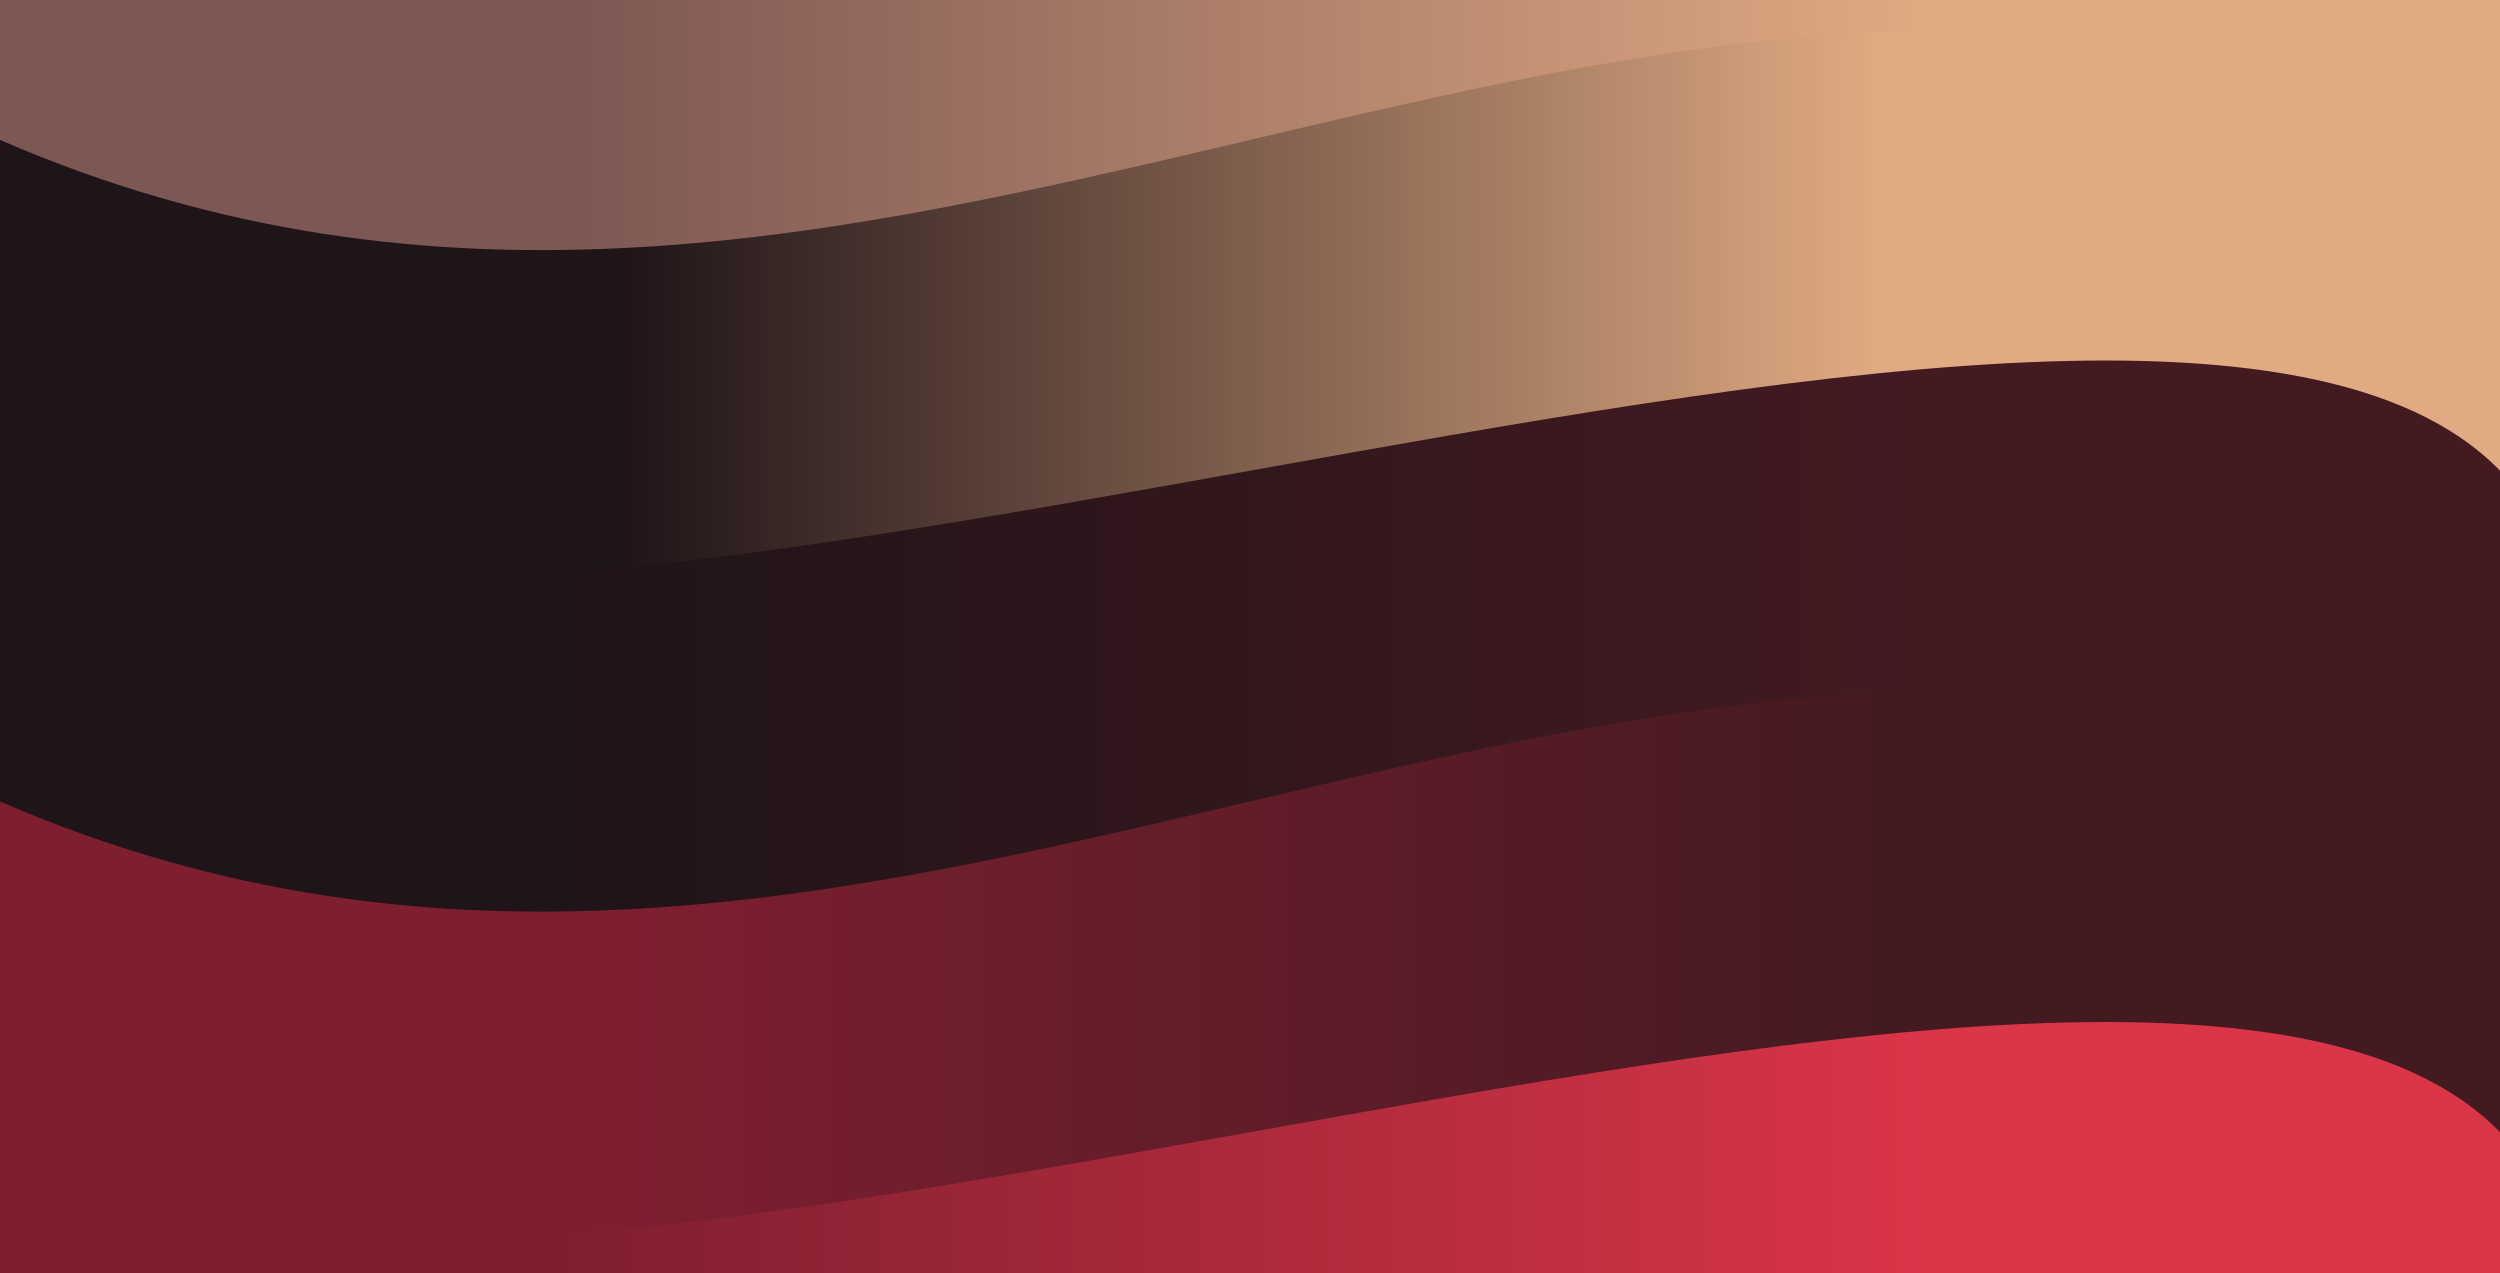
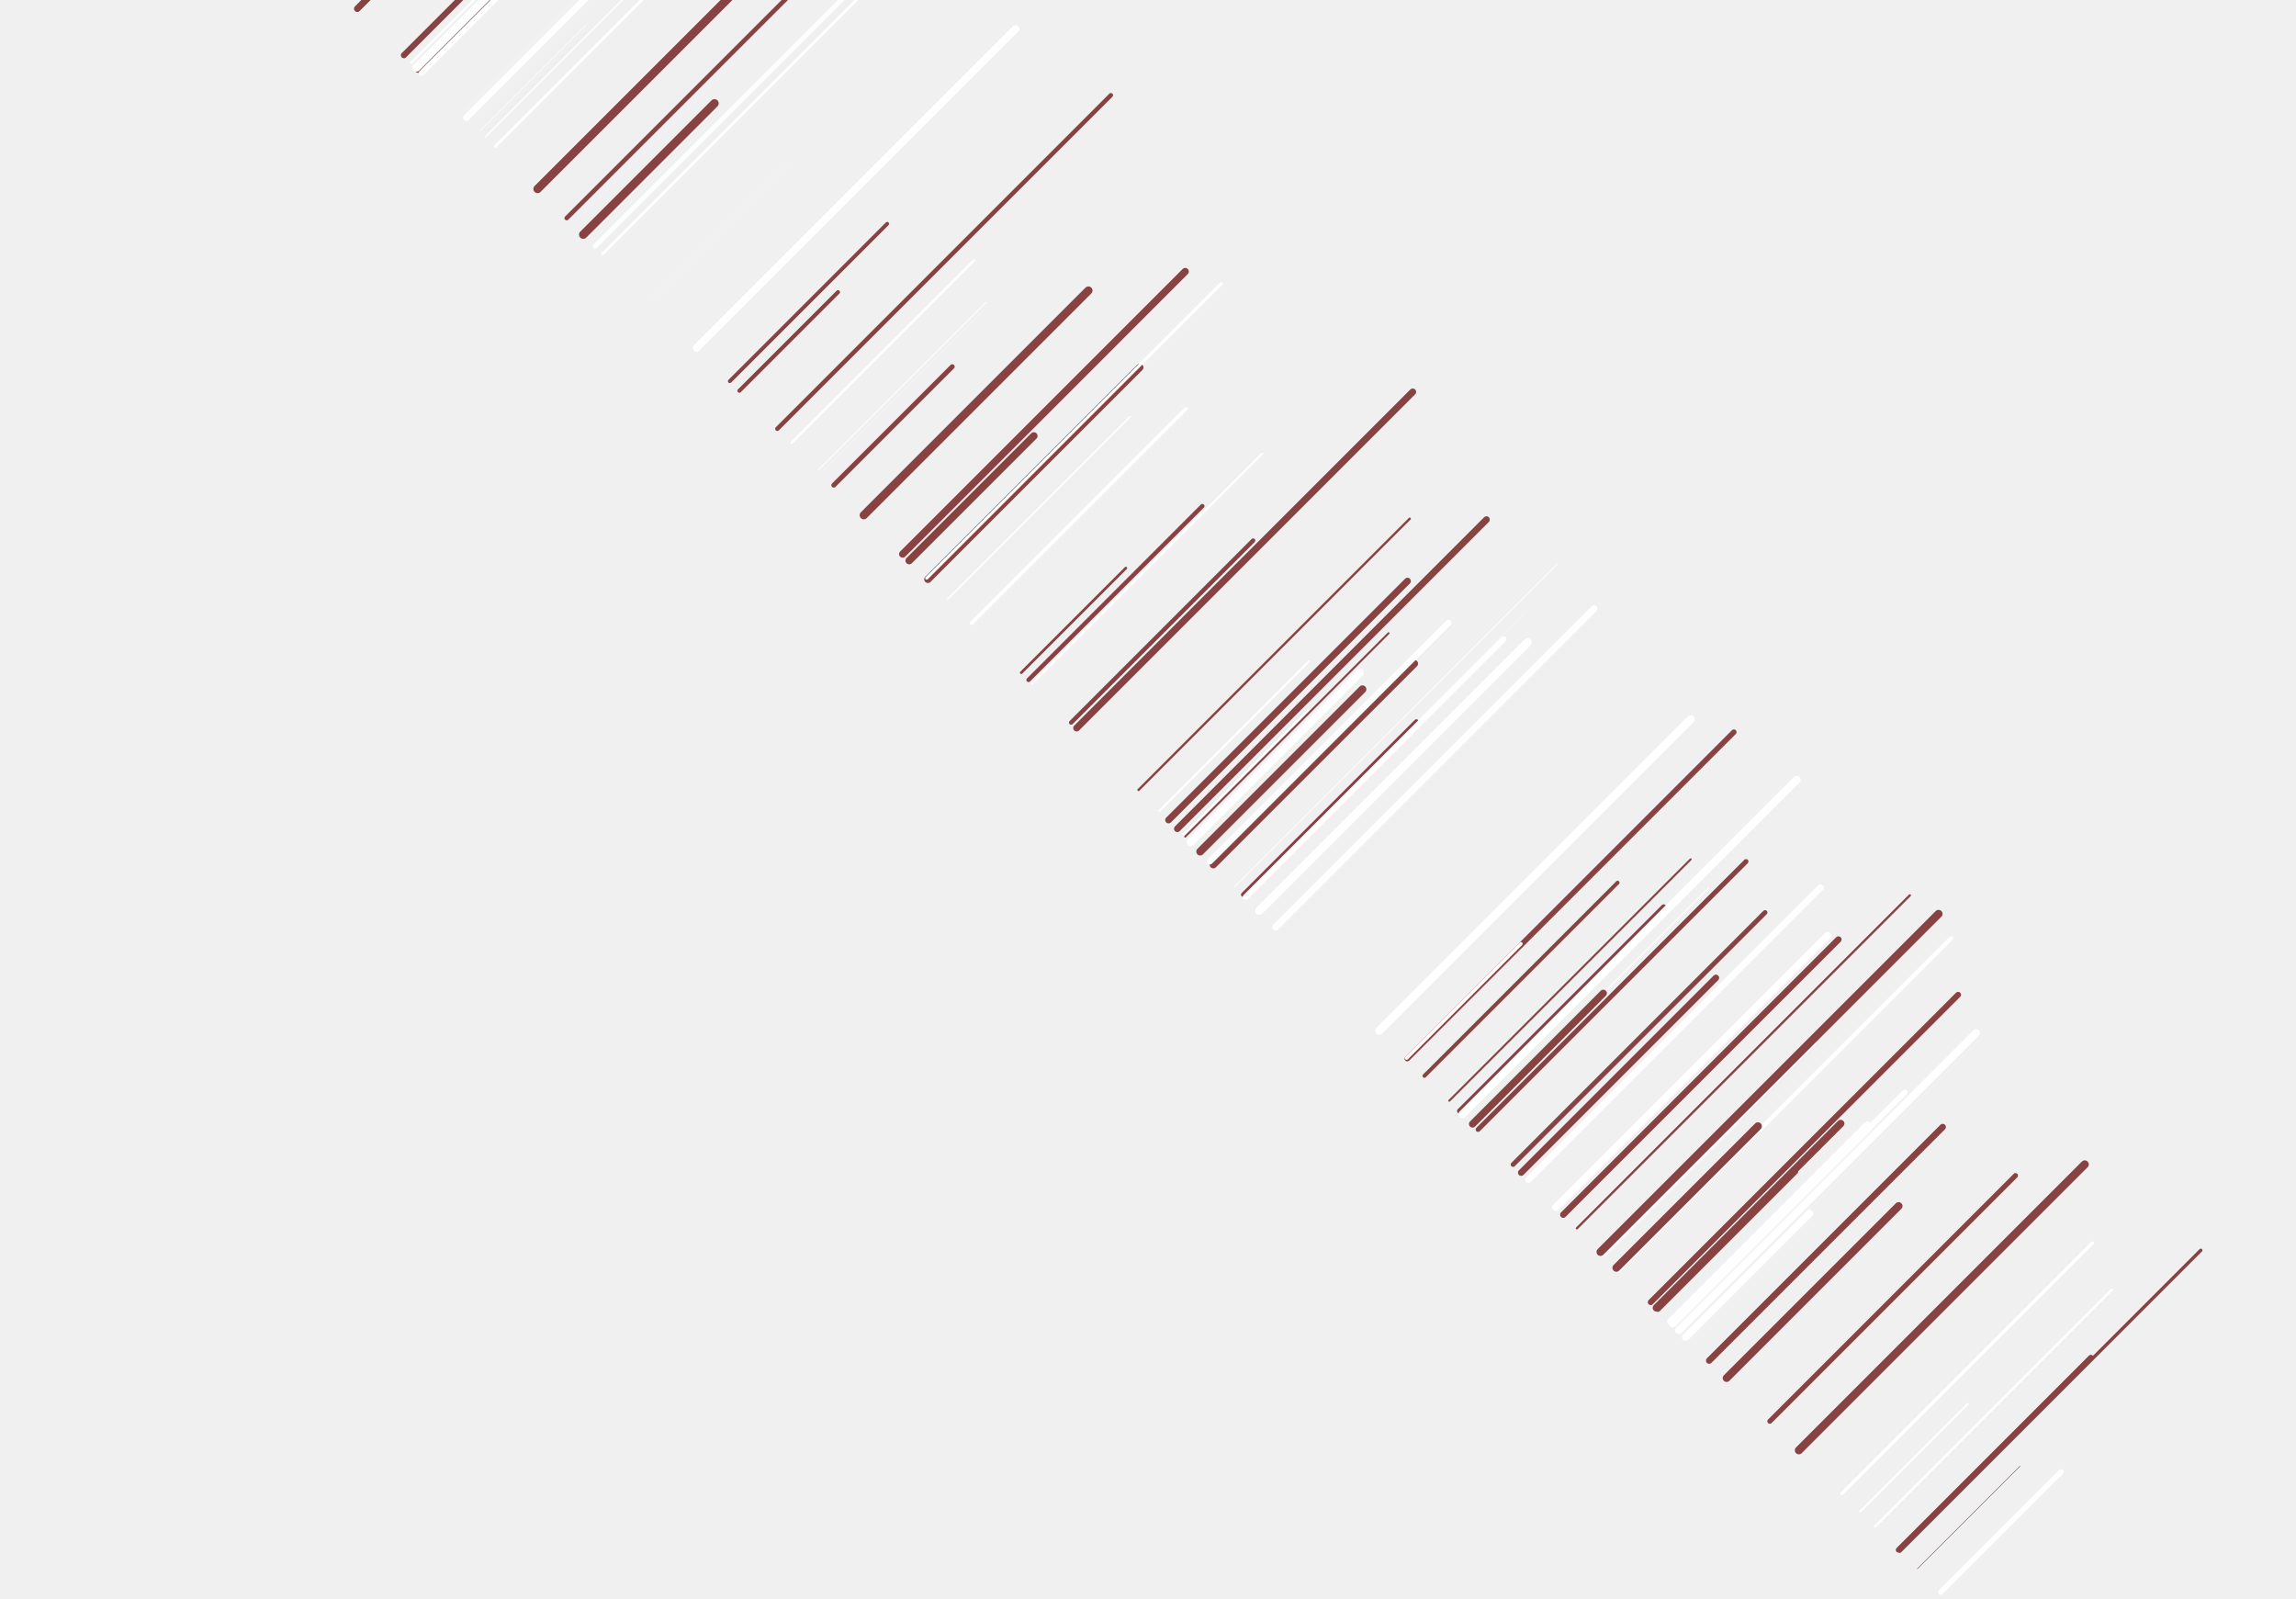
- <svg xmlns="http://www.w3.org/2000/svg" style="margin:auto;background:#f1f2f3;display:block;z-index:1;position:relative" preserveAspectRatio="xMidYMid" viewBox="0 0 1920 977">
-   <g transform="translate(960,488.5) scale(1,1) translate(-960,-488.5)">
-     <defs>
-       <linearGradient id="lg-0" x1="0" x2="1" y1="0" y2="0">
-         <stop stop-color="#7d5753" offset="0.25" />
-         <stop stop-color="#e0aa82" offset="0.75" />
-       </linearGradient>
-     </defs>
-     <path d="M0 -146.55 c284.6 293.1 1635.4 -293.1 1920 0 L1920 361.49 c675.4 -293.1 -2595.4 293.1 -1920 0Z" fill="url(#lg-0)" stroke="none">
-       <animate attributeName="d" repeatCount="indefinite" dur="2s" begin="0s" calcMode="spline" keySplines="0.5 0 0.5 1;0.5 0 0.5 1" keyTimes="0;0.5;1" values="M0 -146.55 c284.6 293.1 1635.4 -293.1 1920 0 L1920 361.49 c675.4 -293.1 -2595.4 293.1 -1920 0Z;M0 -146.55 c675.4 293.1 1244.6 -293.1 1920 0 L1920 361.49 c284.6 -293.1 -2204.6 293.1 -1920 0Z;M0 -146.55 c284.6 293.1 1635.4 -293.1 1920 0 L1920 361.49 c675.4 -293.1 -2595.4 293.1 -1920 0Z" />
-     </path>
-     <defs>
-       <linearGradient id="lg-1" x1="0" x2="1" y1="0" y2="0">
-         <stop stop-color="#1f1418" offset="0.25" />
-         <stop stop-color="#e0aa82" offset="0.75" />
-       </linearGradient>
-     </defs>
-     <path d="M0 107.47 c675.4 293.1 1244.6 -293.1 1920 0 L1920 615.51 c284.6 -293.1 -2204.6 293.1 -1920 0Z" fill="url(#lg-1)" stroke="none">
-       <animate attributeName="d" repeatCount="indefinite" dur="2s" begin="-0.4s" calcMode="spline" keySplines="0.5 0 0.5 1;0.5 0 0.5 1" keyTimes="0;0.5;1" values="M0 107.47 c675.4 293.1 1244.6 -293.1 1920 0 L1920 615.51 c284.6 -293.1 -2204.6 293.1 -1920 0Z;M0 107.47 c284.6 293.1 1635.4 -293.1 1920 0 L1920 615.51 c675.4 -293.1 -2595.4 293.1 -1920 0Z;M0 107.47 c675.4 293.1 1244.6 -293.1 1920 0 L1920 615.51 c284.6 -293.1 -2204.6 293.1 -1920 0Z" />
-     </path>
-     <defs>
-       <linearGradient id="lg-2" x1="0" x2="1" y1="0" y2="0">
-         <stop stop-color="#1f1418" offset="0.25" />
-         <stop stop-color="#441a21" offset="0.75" />
-       </linearGradient>
-     </defs>
-     <path d="M0 361.49 c284.6 293.1 1635.4 -293.1 1920 0 L1920 869.53 c675.4 -293.1 -2595.4 293.1 -1920 0Z" fill="url(#lg-2)" stroke="none">
-       <animate attributeName="d" repeatCount="indefinite" dur="2s" begin="-0.8s" calcMode="spline" keySplines="0.5 0 0.5 1;0.5 0 0.5 1" keyTimes="0;0.5;1" values="M0 361.49 c284.6 293.1 1635.4 -293.1 1920 0 L1920 869.53 c675.4 -293.1 -2595.4 293.1 -1920 0Z;M0 361.49 c675.4 293.1 1244.6 -293.1 1920 0 L1920 869.53 c284.6 -293.1 -2204.6 293.1 -1920 0Z;M0 361.49 c284.6 293.1 1635.4 -293.1 1920 0 L1920 869.53 c675.4 -293.1 -2595.4 293.1 -1920 0Z" />
-     </path>
-     <defs>
-       <linearGradient id="lg-3" x1="0" x2="1" y1="0" y2="0">
-         <stop stop-color="#7e1f30" offset="0.25" />
-         <stop stop-color="#441a21" offset="0.75" />
-       </linearGradient>
-     </defs>
-     <path d="M0 615.51 c675.4 293.1 1244.6 -293.1 1920 0 L1920 1123.55 c284.6 -293.1 -2204.6 293.1 -1920 0Z" fill="url(#lg-3)" stroke="none">
-       <animate attributeName="d" repeatCount="indefinite" dur="2s" begin="-1.2s" calcMode="spline" keySplines="0.5 0 0.5 1;0.5 0 0.5 1" keyTimes="0;0.5;1" values="M0 615.51 c675.4 293.1 1244.6 -293.1 1920 0 L1920 1123.55 c284.6 -293.1 -2204.6 293.1 -1920 0Z;M0 615.51 c284.6 293.1 1635.4 -293.1 1920 0 L1920 1123.55 c675.4 -293.1 -2595.4 293.1 -1920 0Z;M0 615.51 c675.4 293.1 1244.6 -293.1 1920 0 L1920 1123.55 c284.6 -293.1 -2204.6 293.1 -1920 0Z" />
-     </path>
-     <defs>
-       <linearGradient id="lg-4" x1="0" x2="1" y1="0" y2="0">
-         <stop stop-color="#7e1f30" offset="0.25" />
-         <stop stop-color="#db3548" offset="0.75" />
-       </linearGradient>
-     </defs>
-     <path d="M0 869.53 c284.6 293.1 1635.4 -293.1 1920 0 L1920 1377.57 c675.4 -293.1 -2595.4 293.1 -1920 0Z" fill="url(#lg-4)" stroke="none">
-       <animate attributeName="d" repeatCount="indefinite" dur="2s" begin="-1.6s" calcMode="spline" keySplines="0.5 0 0.5 1;0.5 0 0.5 1" keyTimes="0;0.5;1" values="M0 869.53 c284.6 293.1 1635.4 -293.1 1920 0 L1920 1377.57 c675.4 -293.1 -2595.4 293.1 -1920 0Z;M0 869.53 c675.4 293.1 1244.6 -293.1 1920 0 L1920 1377.57 c284.6 -293.1 -2204.6 293.1 -1920 0Z;M0 869.53 c284.6 293.1 1635.4 -293.1 1920 0 L1920 1377.57 c675.4 -293.1 -2595.4 293.1 -1920 0Z" />
-     </path>
+ <svg xmlns="http://www.w3.org/2000/svg" style="margin:auto;background:#0b131d;display:block;z-index:1;position:relative" preserveAspectRatio="xMidYMid" viewBox="0 0 1360 947">
+   <g transform="translate(680,473.5) scale(1,1) translate(-680,-473.5)">
+     <style type="text/css">
+   @keyframes ld-speed-dash {
+     0% { transform: translate(0,-1942.829px); }
+     100% { transform: translate(0,1942.829px); }
+   }
+   .ld.ld-speed-dash {
+     animation: ld-speed-dash 100s linear infinite;
+   }
+ </style>
+     <g transform="translate(680,473.5)">
+       <g style="transform:rotate(45deg)">
+         <line x1="341.655" x2="341.655" y1="0" y2="-227.704" stroke="#ffffff" stroke-width="4.297" stroke-linecap="round" class="ld ld-speed-dash" style="animation-delay: -78.11s;animation-duration:50s" />
+         <line x1="-571.074" x2="-571.074" y1="0" y2="-238.132" stroke="#ffffff" stroke-width="3.806" stroke-linecap="round" class="ld ld-speed-dash" style="animation-delay: -32.688s;animation-duration:50s" />
+         <line x1="305.812" x2="305.812" y1="0" y2="-211.08" stroke="#884242" stroke-width="2.827" stroke-linecap="round" class="ld ld-speed-dash" style="animation-delay: -94.578s;animation-duration:50s" />
+         <line x1="79.611" x2="79.611" y1="0" y2="-235.088" stroke="#ffffff" stroke-width="0.107" stroke-linecap="round" class="ld ld-speed-dash" style="animation-delay: -1.703s;animation-duration:50s" />
+         <line x1="581.347" x2="581.347" y1="0" y2="-209.715" stroke="#ffffff" stroke-width="2.017" stroke-linecap="round" class="ld ld-speed-dash" style="animation-delay: -65.806s;animation-duration:100s" />
+         <line x1="24.574" x2="24.574" y1="0" y2="-258.955" stroke="#884242" stroke-width="3.947" stroke-linecap="round" class="ld ld-speed-dash" style="animation-delay: -61.391s;animation-duration:50s" />
+         <line x1="276.492" x2="276.492" y1="0" y2="-224.481" stroke="#884242" stroke-width="2.864" stroke-linecap="round" class="ld ld-speed-dash" style="animation-delay: -60.148s;animation-duration:100s" />
+         <line x1="-310.485" x2="-310.485" y1="0" y2="-279.387" stroke="#884242" stroke-width="2.588" stroke-linecap="round" class="ld ld-speed-dash" style="animation-delay: -51.633s;animation-duration:100s" />
+         <line x1="-200.04" x2="-200.04" y1="0" y2="-104.411" stroke="#884242" stroke-width="4.423" stroke-linecap="round" class="ld ld-speed-dash" style="animation-delay: -99.603s;animation-duration:50s" />
+         <line x1="-342.299" x2="-342.299" y1="0" y2="-82.608" stroke="#884242" stroke-width="2.357" stroke-linecap="round" class="ld ld-speed-dash" style="animation-delay: -25.974s;animation-duration:100s" />
+         <line x1="54.72" x2="54.72" y1="0" y2="-168.464" stroke="#884242" stroke-width="4.317" stroke-linecap="round" class="ld ld-speed-dash" style="animation-delay: -85.832s;animation-duration:100s" />
+         <line x1="-660.778" x2="-660.778" y1="0" y2="-260.242" stroke="#ffffff" stroke-width="2.041" stroke-linecap="round" class="ld ld-speed-dash" style="animation-delay: -71.673s;animation-duration:50s" />
+         <line x1="425.883" x2="425.883" y1="0" y2="-154.381" stroke="#884242" stroke-width="4.392" stroke-linecap="round" class="ld ld-speed-dash" style="animation-delay: -4.318s;animation-duration:100s" />
+         <line x1="51.886" x2="51.886" y1="0" y2="-199.78" stroke="#ffffff" stroke-width="3.641" stroke-linecap="round" class="ld ld-speed-dash" style="animation-delay: -75.435s;animation-duration:50s" />
+         <line x1="193.236" x2="193.236" y1="0" y2="-209.661" stroke="#ffffff" stroke-width="2.83" stroke-linecap="round" class="ld ld-speed-dash" style="animation-delay: -1.859s;animation-duration:50s" />
+         <line x1="31.155" x2="31.155" y1="0" y2="-170.335" stroke="#884242" stroke-width="1.187" stroke-linecap="round" class="ld ld-speed-dash" style="animation-delay: -86.605s;animation-duration:50s" />
+         <line x1="341.297" x2="341.297" y1="0" y2="-127.215" stroke="#ffffff" stroke-width="0.453" stroke-linecap="round" class="ld ld-speed-dash" style="animation-delay: -65.082s;animation-duration:100s" />
+         <line x1="545.21" x2="545.21" y1="0" y2="-239.47" stroke="#884242" stroke-width="4.779" stroke-linecap="round" class="ld ld-speed-dash" style="animation-delay: -79.977s;animation-duration:100s" />
+         <line x1="394.535" x2="394.535" y1="0" y2="-278.19" stroke="#ffffff" stroke-width="2.495" stroke-linecap="round" class="ld ld-speed-dash" style="animation-delay: -23.535s;animation-duration:50s" />
+         <line x1="-473.098" x2="-473.098" y1="0" y2="-109.956" stroke="#884242" stroke-width="4.993" stroke-linecap="round" class="ld ld-speed-dash" style="animation-delay: -97.582s;animation-duration:100s" />
+         <line x1="-238.087" x2="-238.087" y1="0" y2="-188.156" stroke="#884242" stroke-width="4.882" stroke-linecap="round" class="ld ld-speed-dash" style="animation-delay: -18.132s;animation-duration:50s" />
+         <line x1="-147.701" x2="-147.701" y1="0" y2="-179.506" stroke="#ffffff" stroke-width="2.229" stroke-linecap="round" class="ld ld-speed-dash" style="animation-delay: -55.948s;animation-duration:50s" />
+         <line x1="17.245" x2="17.245" y1="0" y2="-200.133" stroke="#884242" stroke-width="3.987" stroke-linecap="round" class="ld ld-speed-dash" style="animation-delay: -54.386s;animation-duration:50s" />
+         <line x1="-547.103" x2="-547.103" y1="0" y2="-240.249" stroke="#ffffff" stroke-width="1.299" stroke-linecap="round" class="ld ld-speed-dash" style="animation-delay: -9.628s;animation-duration:50s" />
+         <line x1="271.814" x2="271.814" y1="0" y2="-197.876" stroke="#ffffff" stroke-width="0.679" stroke-linecap="round" class="ld ld-speed-dash" style="animation-delay: -4.659s;animation-duration:50s" />
+         <line x1="-559.91" x2="-559.91" y1="0" y2="-90.522" stroke="#ffffff" stroke-width="0.357" stroke-linecap="round" class="ld ld-speed-dash" style="animation-delay: -89.817s;animation-duration:50s" />
+         <line x1="-612.317" x2="-612.317" y1="0" y2="-204.343" stroke="#ffffff" stroke-width="1.997" stroke-linecap="round" class="ld ld-speed-dash" style="animation-delay: -48.981s;animation-duration:50s" />
+         <line x1="-611.435" x2="-611.435" y1="0" y2="-96.182" stroke="#884242" stroke-width="3.884" stroke-linecap="round" class="ld ld-speed-dash" style="animation-delay: -25.759s;animation-duration:100s" />
+         <line x1="-276.069" x2="-276.069" y1="0" y2="-140.575" stroke="#ffffff" stroke-width="0.582" stroke-linecap="round" class="ld ld-speed-dash" style="animation-delay: -80.924s;animation-duration:50s" />
+         <line x1="-64.389" x2="-64.389" y1="0" y2="-152.462" stroke="#884242" stroke-width="2.553" stroke-linecap="round" class="ld ld-speed-dash" style="animation-delay: -43.99s;animation-duration:50s" />
+         <line x1="-662.344" x2="-662.344" y1="0" y2="-144.636" stroke="#884242" stroke-width="3.913" stroke-linecap="round" class="ld ld-speed-dash" style="animation-delay: -89.671s;animation-duration:100s" />
+         <line x1="421.129" x2="421.129" y1="0" y2="-257.499" stroke="#884242" stroke-width="3.473" stroke-linecap="round" class="ld ld-speed-dash" style="animation-delay: -19.906s;animation-duration:100s" />
+         <line x1="382.682" x2="382.682" y1="0" y2="-113.974" stroke="#ffffff" stroke-width="0.412" stroke-linecap="round" class="ld ld-speed-dash" style="animation-delay: -16.493s;animation-duration:100s" />
+         <line x1="-612.921" x2="-612.921" y1="0" y2="-228.122" stroke="#ffffff" stroke-width="4.798" stroke-linecap="round" class="ld ld-speed-dash" style="animation-delay: -31.873s;animation-duration:100s" />
+         <line x1="-205.5" x2="-205.5" y1="0" y2="-236.683" stroke="#884242" stroke-width="4.277" stroke-linecap="round" class="ld ld-speed-dash" style="animation-delay: -4.534s;animation-duration:100s" />
+         <line x1="359.271" x2="359.271" y1="0" y2="-278.904" stroke="#884242" stroke-width="1.342" stroke-linecap="round" class="ld ld-speed-dash" style="animation-delay: -62.231s;animation-duration:100s" />
+         <line x1="380.91" x2="380.91" y1="0" y2="-176.994" stroke="#ffffff" stroke-width="2.543" stroke-linecap="round" class="ld ld-speed-dash" style="animation-delay: -48.272s;animation-duration:50s" />
+         <line x1="-378.144" x2="-378.144" y1="0" y2="-267.241" stroke="#ffffff" stroke-width="4.481" stroke-linecap="round" class="ld ld-speed-dash" style="animation-delay: -51.637s;animation-duration:50s" />
+         <line x1="-456.938" x2="-456.938" y1="0" y2="-222.699" stroke="#ffffff" stroke-width="1.412" stroke-linecap="round" class="ld ld-speed-dash" style="animation-delay: -41.414s;animation-duration:100s" />
+         <line x1="72.725" x2="72.725" y1="0" y2="-269.826" stroke="#ffffff" stroke-width="0.548" stroke-linecap="round" class="ld ld-speed-dash" style="animation-delay: -99.556s;animation-duration:100s" />
+         <line x1="217.193" x2="217.193" y1="0" y2="-273.576" stroke="#884242" stroke-width="3.189" stroke-linecap="round" class="ld ld-speed-dash" style="animation-delay: -77.728s;animation-duration:50s" />
+         <line x1="9.584" x2="9.584" y1="0" y2="-125.15" stroke="#ffffff" stroke-width="1.291" stroke-linecap="round" class="ld ld-speed-dash" style="animation-delay: -15.632s;animation-duration:50s" />
+         <line x1="629.791" x2="629.791" y1="0" y2="-252.121" stroke="#884242" stroke-width="1.983" stroke-linecap="round" class="ld ld-speed-dash" style="animation-delay: -67.616s;animation-duration:100s" />
+         <line x1="-7.947" x2="-7.947" y1="0" y2="-227.186" stroke="#884242" stroke-width="1.384" stroke-linecap="round" class="ld ld-speed-dash" style="animation-delay: -19.276s;animation-duration:50s" />
+         <line x1="439.663" x2="439.663" y1="0" y2="-194.361" stroke="#ffffff" stroke-width="3.263" stroke-linecap="round" class="ld ld-speed-dash" style="animation-delay: -77.846s;animation-duration:50s" />
+         <line x1="271.884" x2="271.884" y1="0" y2="-109.512" stroke="#884242" stroke-width="4.253" stroke-linecap="round" class="ld ld-speed-dash" style="animation-delay: -67.303s;animation-duration:50s" />
+         <line x1="-184.373" x2="-184.373" y1="0" y2="-177.469" stroke="#884242" stroke-width="4.374" stroke-linecap="round" class="ld ld-speed-dash" style="animation-delay: -39.37s;animation-duration:50s" />
+         <line x1="312.61" x2="312.61" y1="0" y2="-163.123" stroke="#884242" stroke-width="3.824" stroke-linecap="round" class="ld ld-speed-dash" style="animation-delay: -74.022s;animation-duration:50s" />
+         <line x1="-167.844" x2="-167.844" y1="0" y2="-152.961" stroke="#ffffff" stroke-width="0.889" stroke-linecap="round" class="ld ld-speed-dash" style="animation-delay: -55.626s;animation-duration:100s" />
+         <line x1="470.071" x2="470.071" y1="0" y2="-195.643" stroke="#884242" stroke-width="3.787" stroke-linecap="round" class="ld ld-speed-dash" style="animation-delay: -15.313s;animation-duration:50s" />
+         <line x1="628.661" x2="628.661" y1="0" y2="-161.194" stroke="#884242" stroke-width="3.166" stroke-linecap="round" class="ld ld-speed-dash" style="animation-delay: -94.092s;animation-duration:50s" />
+         <line x1="106.944" x2="106.944" y1="0" y2="-266.72" stroke="#ffffff" stroke-width="4.009" stroke-linecap="round" class="ld ld-speed-dash" style="animation-delay: -18.354s;animation-duration:100s" />
+         <line x1="596.556" x2="596.556" y1="0" y2="-90.218" stroke="#ffffff" stroke-width="1.134" stroke-linecap="round" class="ld ld-speed-dash" style="animation-delay: -26.113s;animation-duration:100s" />
+         <line x1="-486.952" x2="-486.952" y1="0" y2="-215.299" stroke="#884242" stroke-width="2.666" stroke-linecap="round" class="ld ld-speed-dash" style="animation-delay: -5.446s;animation-duration:50s" />
+         <line x1="318.614" x2="318.614" y1="0" y2="-244.776" stroke="#ffffff" stroke-width="3.831" stroke-linecap="round" class="ld ld-speed-dash" style="animation-delay: -61.719s;animation-duration:100s" />
+         <line x1="-298.669" x2="-298.669" y1="0" y2="-152.952" stroke="#ffffff" stroke-width="1.379" stroke-linecap="round" class="ld ld-speed-dash" style="animation-delay: -28.968s;animation-duration:100s" />
+         <line x1="-623.26" x2="-623.26" y1="0" y2="-246.913" stroke="#ffffff" stroke-width="1.518" stroke-linecap="round" class="ld ld-speed-dash" style="animation-delay: -71.179s;animation-duration:100s" />
+         <line x1="231.557" x2="231.557" y1="0" y2="-161.835" stroke="#884242" stroke-width="2.279" stroke-linecap="round" class="ld ld-speed-dash" style="animation-delay: -11.758s;animation-duration:50s" />
+         <line x1="427.172" x2="427.172" y1="0" y2="-115.359" stroke="#884242" stroke-width="2.957" stroke-linecap="round" class="ld ld-speed-dash" style="animation-delay: -24.323s;animation-duration:100s" />
+         <line x1="193.778" x2="193.778" y1="0" y2="-260.903" stroke="#ffffff" stroke-width="4.766" stroke-linecap="round" class="ld ld-speed-dash" style="animation-delay: -9.599s;animation-duration:100s" />
+         <line x1="439.461" x2="439.461" y1="0" y2="-164.209" stroke="#ffffff" stroke-width="4.134" stroke-linecap="round" class="ld ld-speed-dash" style="animation-delay: -4.572s;animation-duration:100s" />
+         <line x1="29.731" x2="29.731" y1="0" y2="-104.271" stroke="#ffffff" stroke-width="1.228" stroke-linecap="round" class="ld ld-speed-dash" style="animation-delay: -15.468s;animation-duration:100s" />
+         <line x1="252.384" x2="252.384" y1="0" y2="-202.183" stroke="#884242" stroke-width="1.205" stroke-linecap="round" class="ld ld-speed-dash" style="animation-delay: -1.096s;animation-duration:50s" />
+         <line x1="347.852" x2="347.852" y1="0" y2="-230.506" stroke="#884242" stroke-width="3.76" stroke-linecap="round" class="ld ld-speed-dash" style="animation-delay: -21.564s;animation-duration:100s" />
+         <line x1="-263.227" x2="-263.227" y1="0" y2="-99.259" stroke="#884242" stroke-width="2.863" stroke-linecap="round" class="ld ld-speed-dash" style="animation-delay: -97.295s;animation-duration:50s" />
+         <line x1="260.994" x2="260.994" y1="0" y2="-170.981" stroke="#884242" stroke-width="2.995" stroke-linecap="round" class="ld ld-speed-dash" style="animation-delay: -90.584s;animation-duration:50s" />
+         <line x1="-575.036" x2="-575.036" y1="0" y2="-101.131" stroke="#ffffff" stroke-width="0.063" stroke-linecap="round" class="ld ld-speed-dash" style="animation-delay: -36.375s;animation-duration:100s" />
+         <line x1="437.389" x2="437.389" y1="0" y2="-165.101" stroke="#ffffff" stroke-width="3.741" stroke-linecap="round" class="ld ld-speed-dash" style="animation-delay: -11.505s;animation-duration:100s" />
+         <line x1="444.682" x2="444.682" y1="0" y2="-249.093" stroke="#ffffff" stroke-width="4.508" stroke-linecap="round" class="ld ld-speed-dash" style="animation-delay: -80.483s;animation-duration:50s" />
+         <line x1="-416.793" x2="-416.793" y1="0" y2="-115.663" stroke="#ffffff" stroke-width="0.07" stroke-linecap="round" class="ld ld-speed-dash" style="animation-delay: -36.808s;animation-duration:50s" />
+         <line x1="-350.315" x2="-350.315" y1="0" y2="-131.87" stroke="#884242" stroke-width="2.243" stroke-linecap="round" class="ld ld-speed-dash" style="animation-delay: -3.597s;animation-duration:50s" />
+         <line x1="-608.558" x2="-608.558" y1="0" y2="-255.845" stroke="#ffffff" stroke-width="3.264" stroke-linecap="round" class="ld ld-speed-dash" style="animation-delay: -44.651s;animation-duration:50s" />
+         <line x1="379.048" x2="379.048" y1="0" y2="-283.181" stroke="#884242" stroke-width="4.728" stroke-linecap="round" class="ld ld-speed-dash" style="animation-delay: -66.354s;animation-duration:100s" />
+         <line x1="644.478" x2="644.478" y1="0" y2="-86.125" stroke="#884242" stroke-width="0.289" stroke-linecap="round" class="ld ld-speed-dash" style="animation-delay: -75.497s;animation-duration:100s" />
+         <line x1="263.521" x2="263.521" y1="0" y2="-279.889" stroke="#ffffff" stroke-width="4.665" stroke-linecap="round" class="ld ld-speed-dash" style="animation-delay: -39.063s;animation-duration:100s" />
+         <line x1="-60.934" x2="-60.934" y1="0" y2="-124.026" stroke="#884242" stroke-width="0.151" stroke-linecap="round" class="ld ld-speed-dash" style="animation-delay: -91.752s;animation-duration:100s" />
+         <line x1="484.693" x2="484.693" y1="0" y2="-144.095" stroke="#884242" stroke-width="4.622" stroke-linecap="round" class="ld ld-speed-dash" style="animation-delay: -7.923s;animation-duration:100s" />
+         <line x1="609.069" x2="609.069" y1="0" y2="-198.425" stroke="#ffffff" stroke-width="1.368" stroke-linecap="round" class="ld ld-speed-dash" style="animation-delay: -23.009s;animation-duration:50s" />
+         <line x1="-623.356" x2="-623.356" y1="0" y2="-101.386" stroke="#884242" stroke-width="3.553" stroke-linecap="round" class="ld ld-speed-dash" style="animation-delay: -64.574s;animation-duration:50s" />
+         <line x1="450.433" x2="450.433" y1="0" y2="-103.598" stroke="#ffffff" stroke-width="4.425" stroke-linecap="round" class="ld ld-speed-dash" style="animation-delay: -79.099s;animation-duration:100s" />
+         <line x1="520.897" x2="520.897" y1="0" y2="-205.81" stroke="#884242" stroke-width="2.97" stroke-linecap="round" class="ld ld-speed-dash" style="animation-delay: -52.571s;animation-duration:50s" />
+         <line x1="-555.022" x2="-555.022" y1="0" y2="-153.746" stroke="#ffffff" stroke-width="0.808" stroke-linecap="round" class="ld ld-speed-dash" style="animation-delay: -47.888s;animation-duration:50s" />
+         <line x1="35.714" x2="35.714" y1="0" y2="-141.866" stroke="#ffffff" stroke-width="4.649" stroke-linecap="round" class="ld ld-speed-dash" style="animation-delay: -31.992s;animation-duration:100s" />
+         <line x1="-511.349" x2="-511.349" y1="0" y2="-230.077" stroke="#884242" stroke-width="4.962" stroke-linecap="round" class="ld ld-speed-dash" style="animation-delay: -41.288s;animation-duration:100s" />
+         <line x1="253.457" x2="253.457" y1="0" y2="-155.905" stroke="#ffffff" stroke-width="0.066" stroke-linecap="round" class="ld ld-speed-dash" style="animation-delay: -21.567s;animation-duration:50s" />
+         <line x1="93.215" x2="93.215" y1="0" y2="-224.755" stroke="#ffffff" stroke-width="4.965" stroke-linecap="round" class="ld ld-speed-dash" style="animation-delay: -22.066s;animation-duration:50s" />
+         <line x1="-106.163" x2="-106.163" y1="0" y2="-87.609" stroke="#884242" stroke-width="1.607" stroke-linecap="round" class="ld ld-speed-dash" style="animation-delay: -89.079s;animation-duration:50s" />
+         <line x1="-617.11" x2="-617.11" y1="0" y2="-263.822" stroke="#ffffff" stroke-width="1.245" stroke-linecap="round" class="ld ld-speed-dash" style="animation-delay: -7.753s;animation-duration:100s" />
+         <line x1="79.77" x2="79.77" y1="0" y2="-145.064" stroke="#884242" stroke-width="2.652" stroke-linecap="round" class="ld ld-speed-dash" style="animation-delay: -31.987s;animation-duration:50s" />
+         <line x1="664.109" x2="664.109" y1="0" y2="-100.864" stroke="#ffffff" stroke-width="3.141" stroke-linecap="round" class="ld ld-speed-dash" style="animation-delay: -14.561s;animation-duration:100s" />
+         <line x1="-100.092" x2="-100.092" y1="0" y2="-145.615" stroke="#884242" stroke-width="2.561" stroke-linecap="round" class="ld ld-speed-dash" style="animation-delay: -68.04s;animation-duration:100s" />
+         <line x1="81.785" x2="81.785" y1="0" y2="-216.03" stroke="#ffffff" stroke-width="3.389" stroke-linecap="round" class="ld ld-speed-dash" style="animation-delay: -68.359s;animation-duration:50s" />
+         <line x1="216.647" x2="216.647" y1="0" y2="-95.712" stroke="#ffffff" stroke-width="2.081" stroke-linecap="round" class="ld ld-speed-dash" style="animation-delay: -46.549s;animation-duration:100s" />
+         <line x1="43.703" x2="43.703" y1="0" y2="-135.951" stroke="#884242" stroke-width="4.626" stroke-linecap="round" class="ld ld-speed-dash" style="animation-delay: -81.261s;animation-duration:50s" />
+         <line x1="-546.655" x2="-546.655" y1="0" y2="-193.707" stroke="#ffffff" stroke-width="1.193" stroke-linecap="round" class="ld ld-speed-dash" style="animation-delay: -1.313s;animation-duration:50s" />
+         <line x1="-59.783" x2="-59.783" y1="0" y2="-281.535" stroke="#884242" stroke-width="4.059" stroke-linecap="round" class="ld ld-speed-dash" style="animation-delay: -33.709s;animation-duration:50s" />
+         <line x1="-185.37" x2="-185.37" y1="0" y2="-246.518" stroke="#ffffff" stroke-width="1.824" stroke-linecap="round" class="ld ld-speed-dash" style="animation-delay: -40.359s;animation-duration:50s" />
+         <line x1="392.35" x2="392.35" y1="0" y2="-118.58" stroke="#884242" stroke-width="4.694" stroke-linecap="round" class="ld ld-speed-dash" style="animation-delay: -43.912s;animation-duration:100s" />
+         <line x1="-97.005" x2="-97.005" y1="0" y2="-192.677" stroke="#ffffff" stroke-width="1.192" stroke-linecap="round" class="ld ld-speed-dash" style="animation-delay: -69.925s;animation-duration:50s" />
+         <line x1="-463.285" x2="-463.285" y1="0" y2="-251.286" stroke="#ffffff" stroke-width="2.8" stroke-linecap="round" class="ld ld-speed-dash" style="animation-delay: -83.102s;animation-duration:50s" />
+       </g>
+     </g>
  </g>
</svg>
